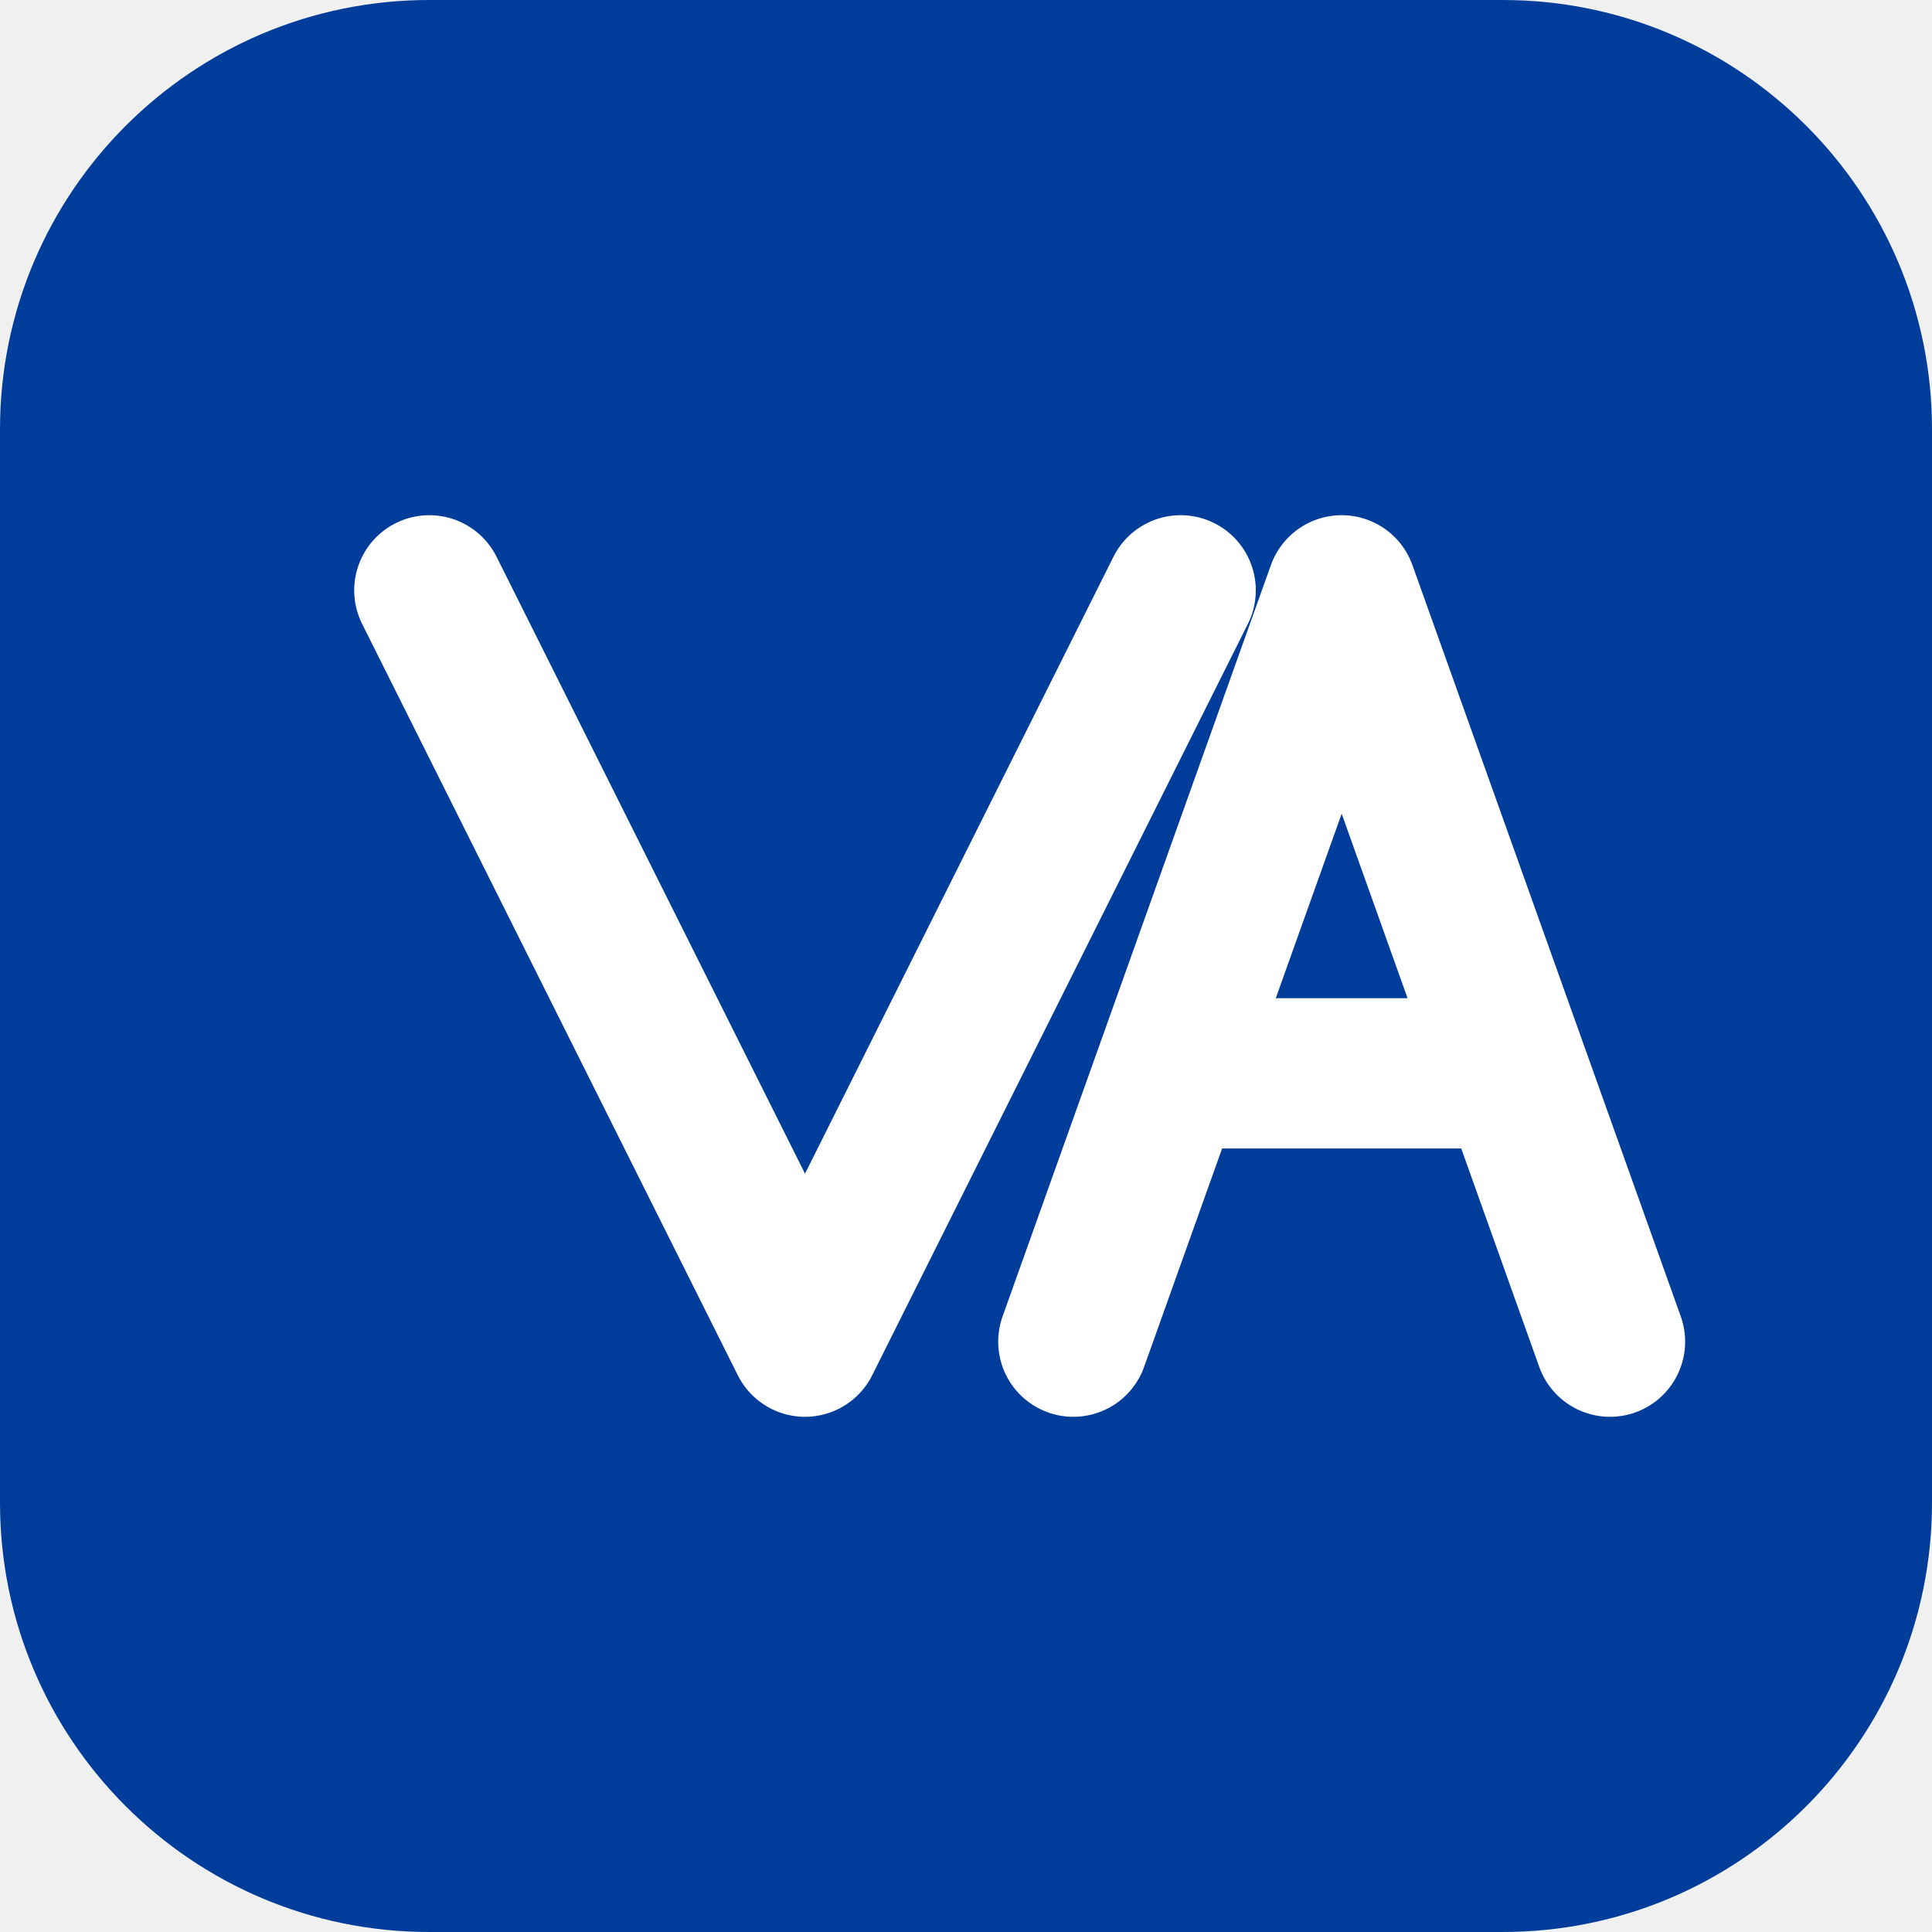
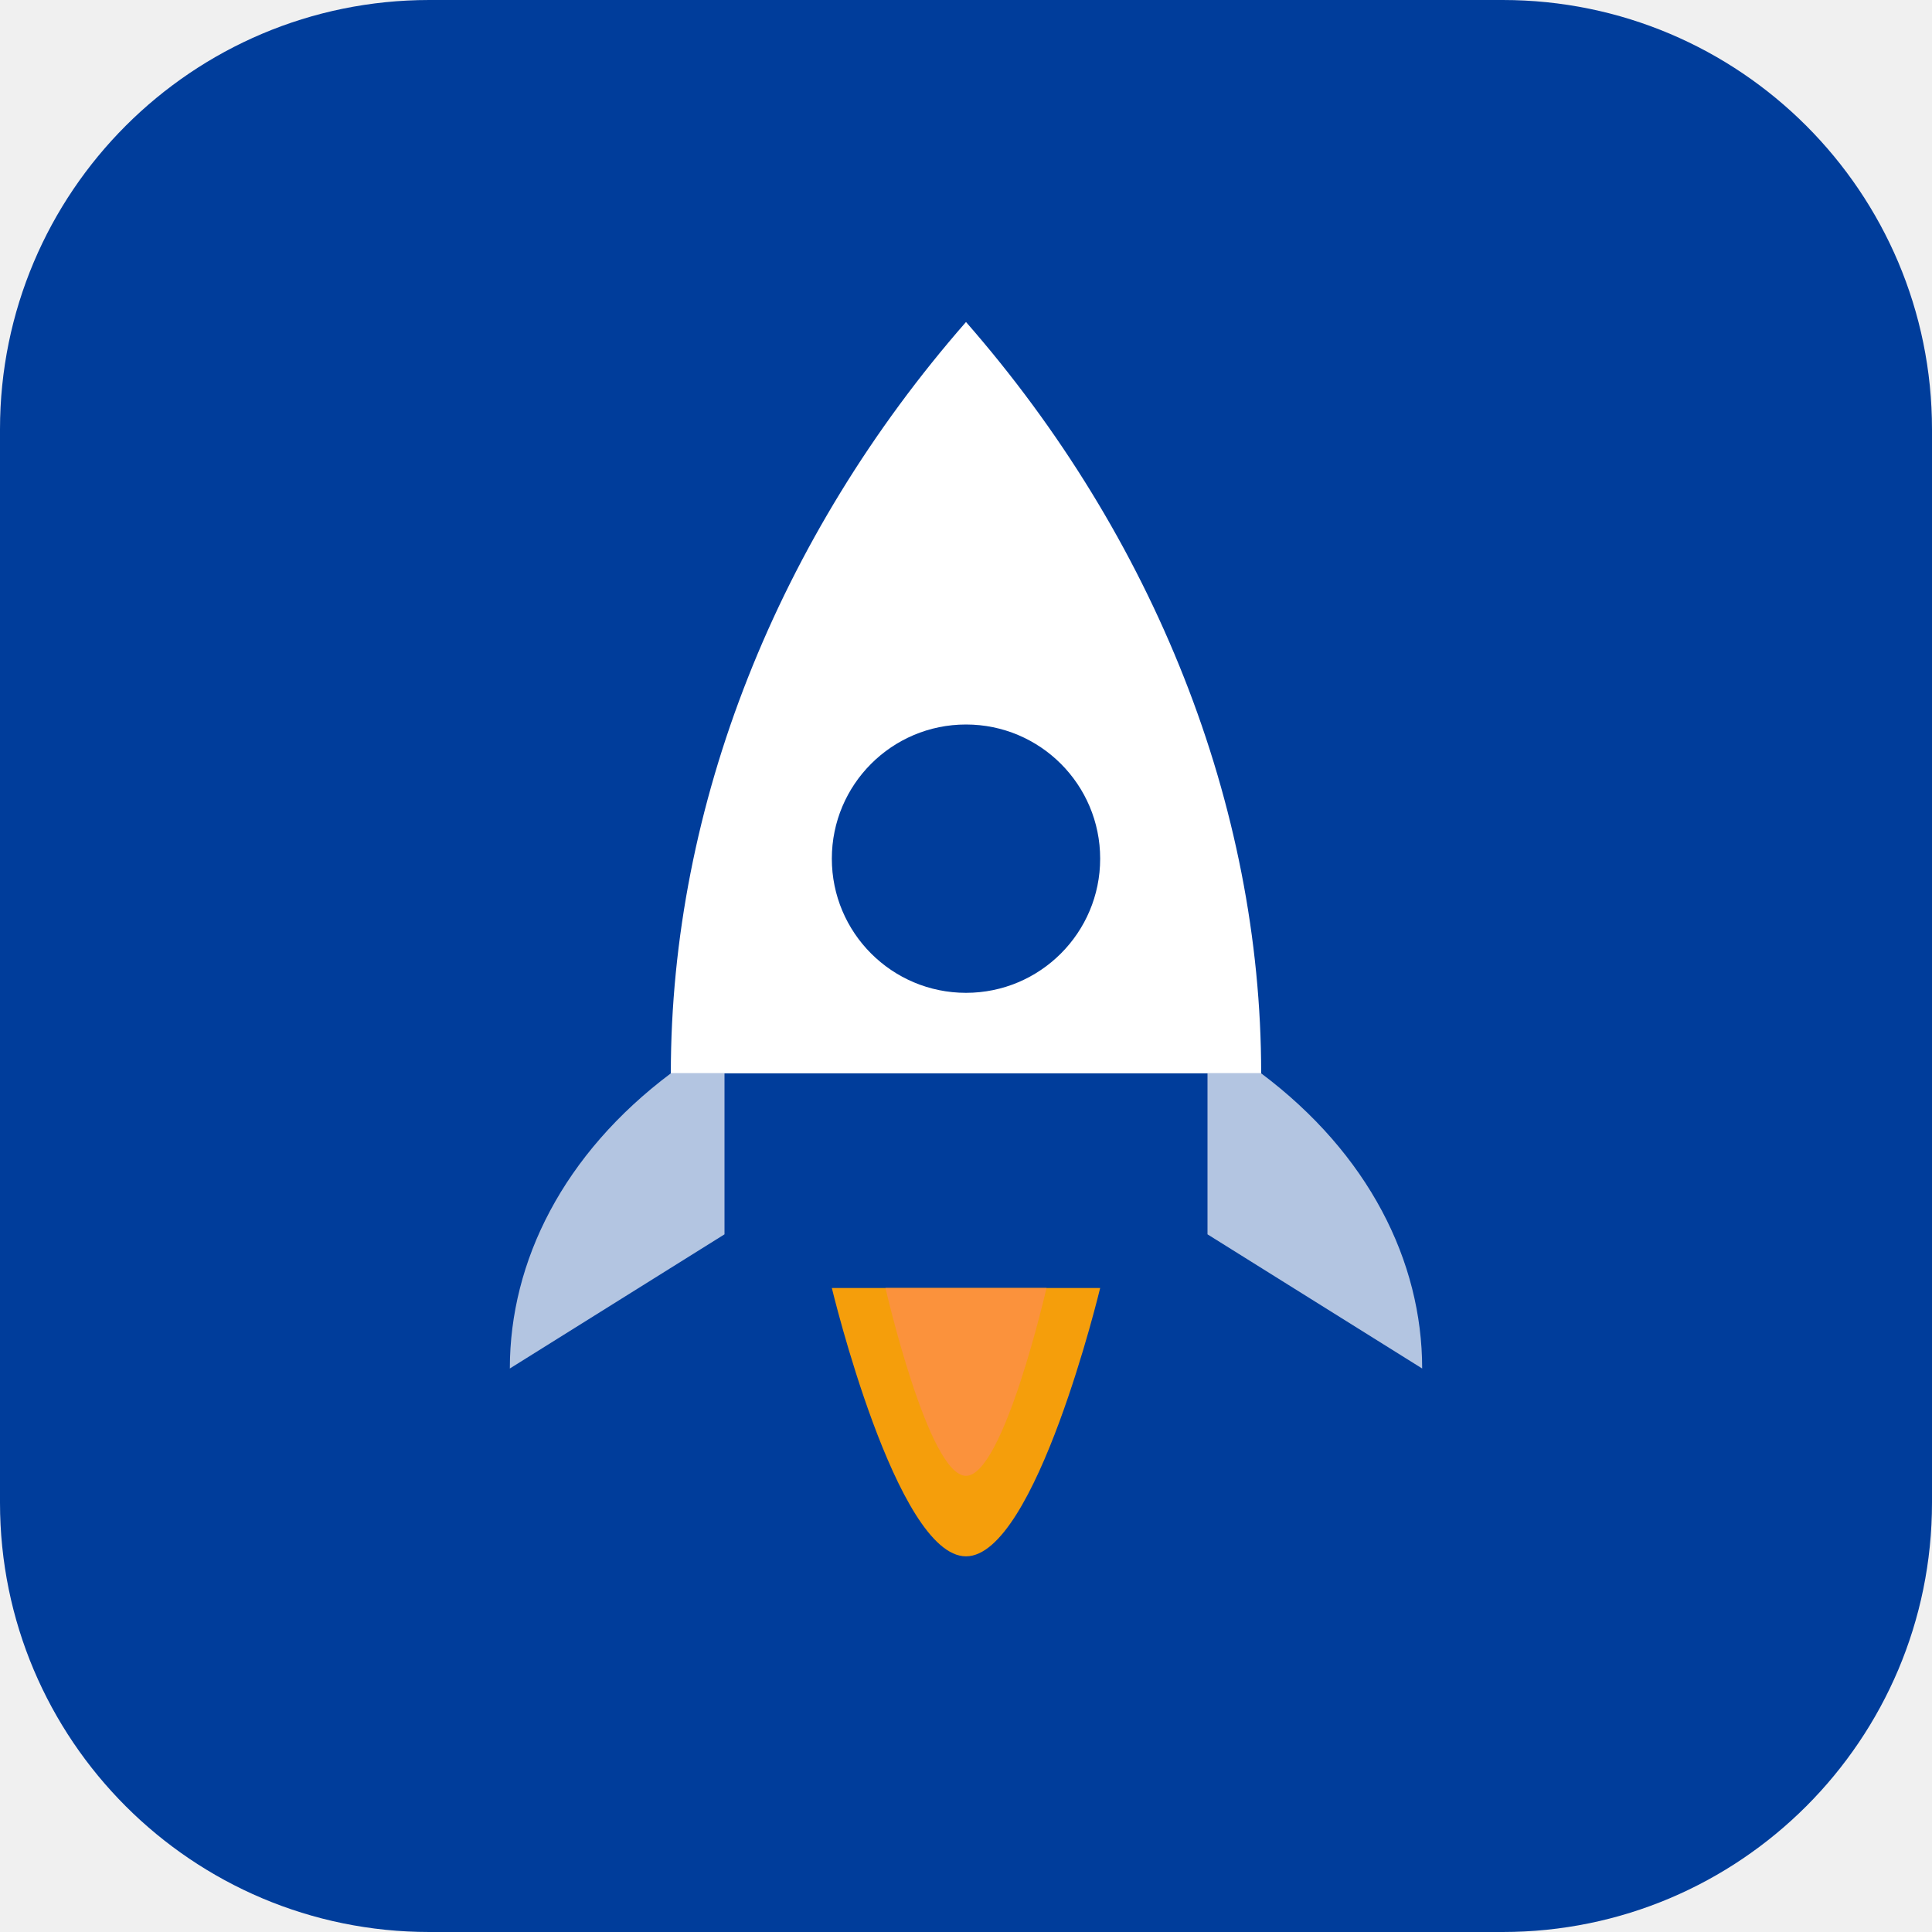
<svg xmlns="http://www.w3.org/2000/svg" viewBox="0 0 36 36" fill="none">
  <rect width="36" height="36" rx="8" fill="#003d9b" />
-   <path d="M8 11l7 14 7-14" stroke="white" stroke-width="2.8" stroke-linecap="round" stroke-linejoin="round" fill="none" />
-   <path d="M20 25l5-14 5 14M22.5 20h5" stroke="white" stroke-width="2.8" stroke-linecap="round" stroke-linejoin="round" fill="none" />
+   <path d="M18 6c-3.5 4-5.5 9-5.5 14h11C23.5 15 21.5 10 18 6z" fill="white" />
+   <path d="M12.5 20c-2 1.5-3 3.5-3 5.5l4-2.5v-3z" fill="white" opacity="0.7" />
+   <path d="M23.5 20c2 1.5 3 3.5 3 5.5l-4-2.5v-3z" fill="white" opacity="0.7" />
+   <circle cx="18" cy="16" r="2.5" fill="#003d9b" />
+   <path d="M15.5 24c0 0 1.2 5 2.5 5s2.5-5 2.5-5h-5z" fill="#F59E0B" />
+   <path d="M16.5 24c0 0 .8 3.5 1.5 3.5s1.5-3.5 1.5-3.5h-3z" fill="#FB923C" />
</svg>
